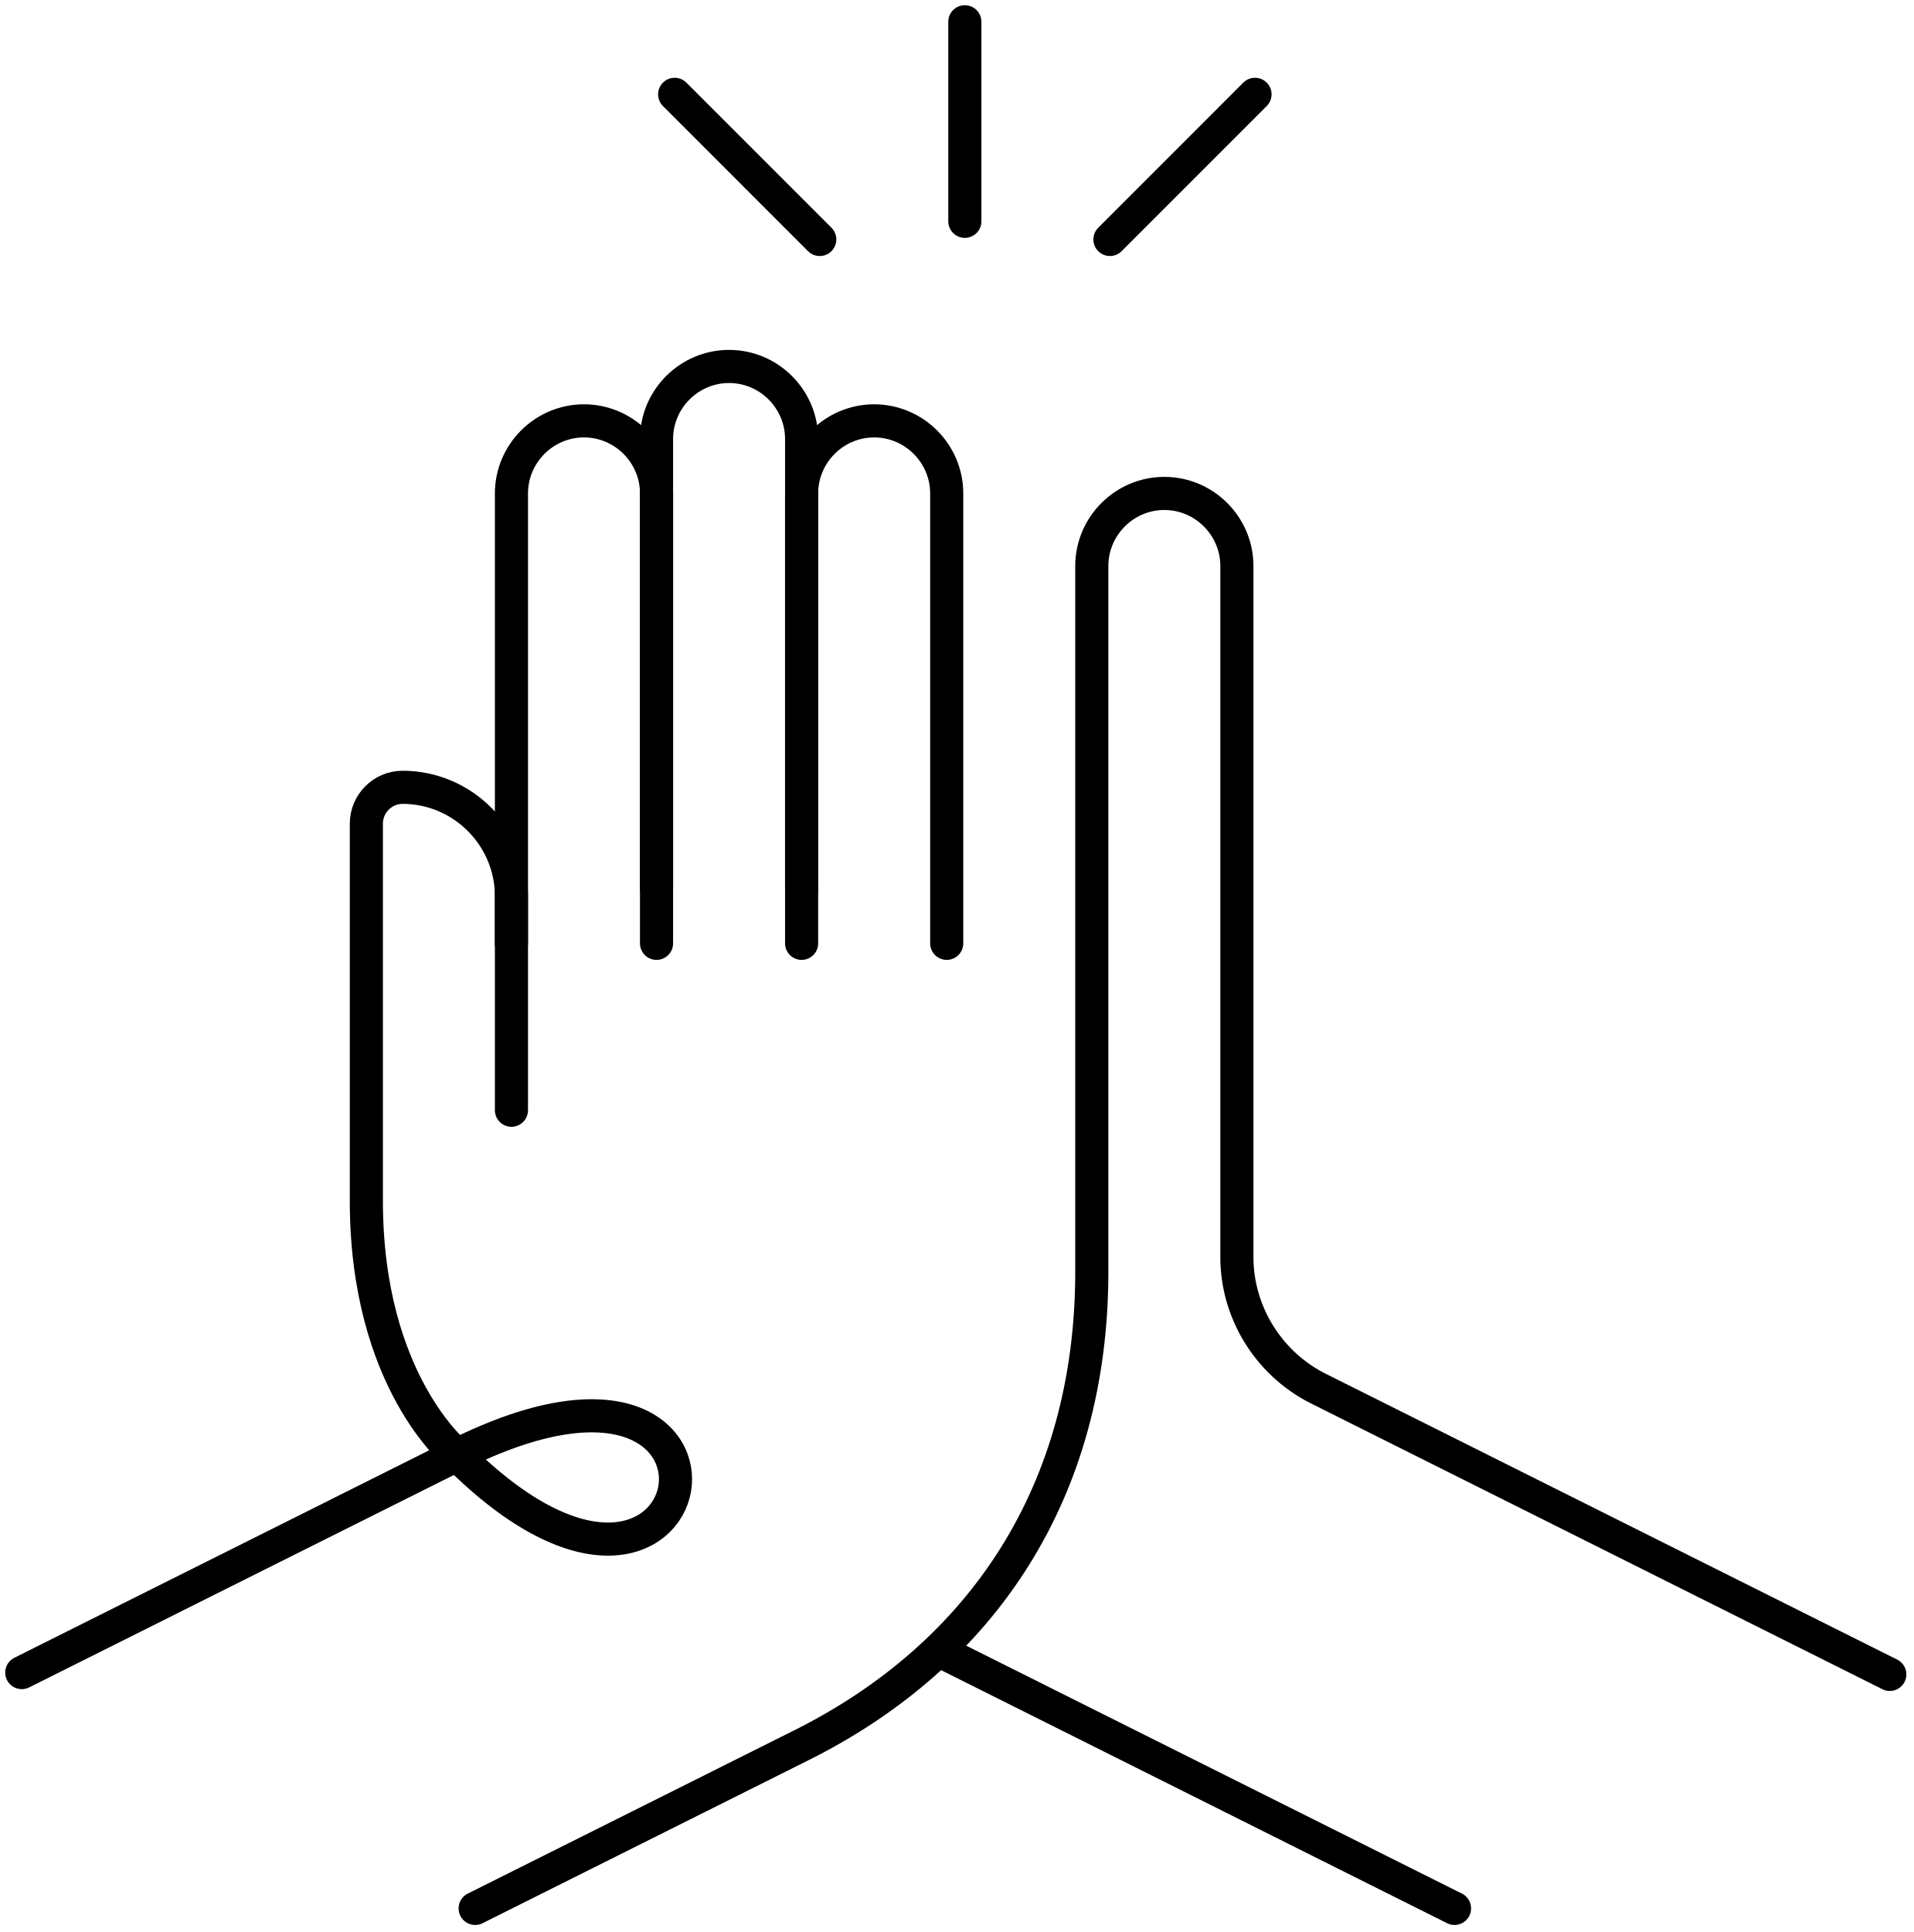
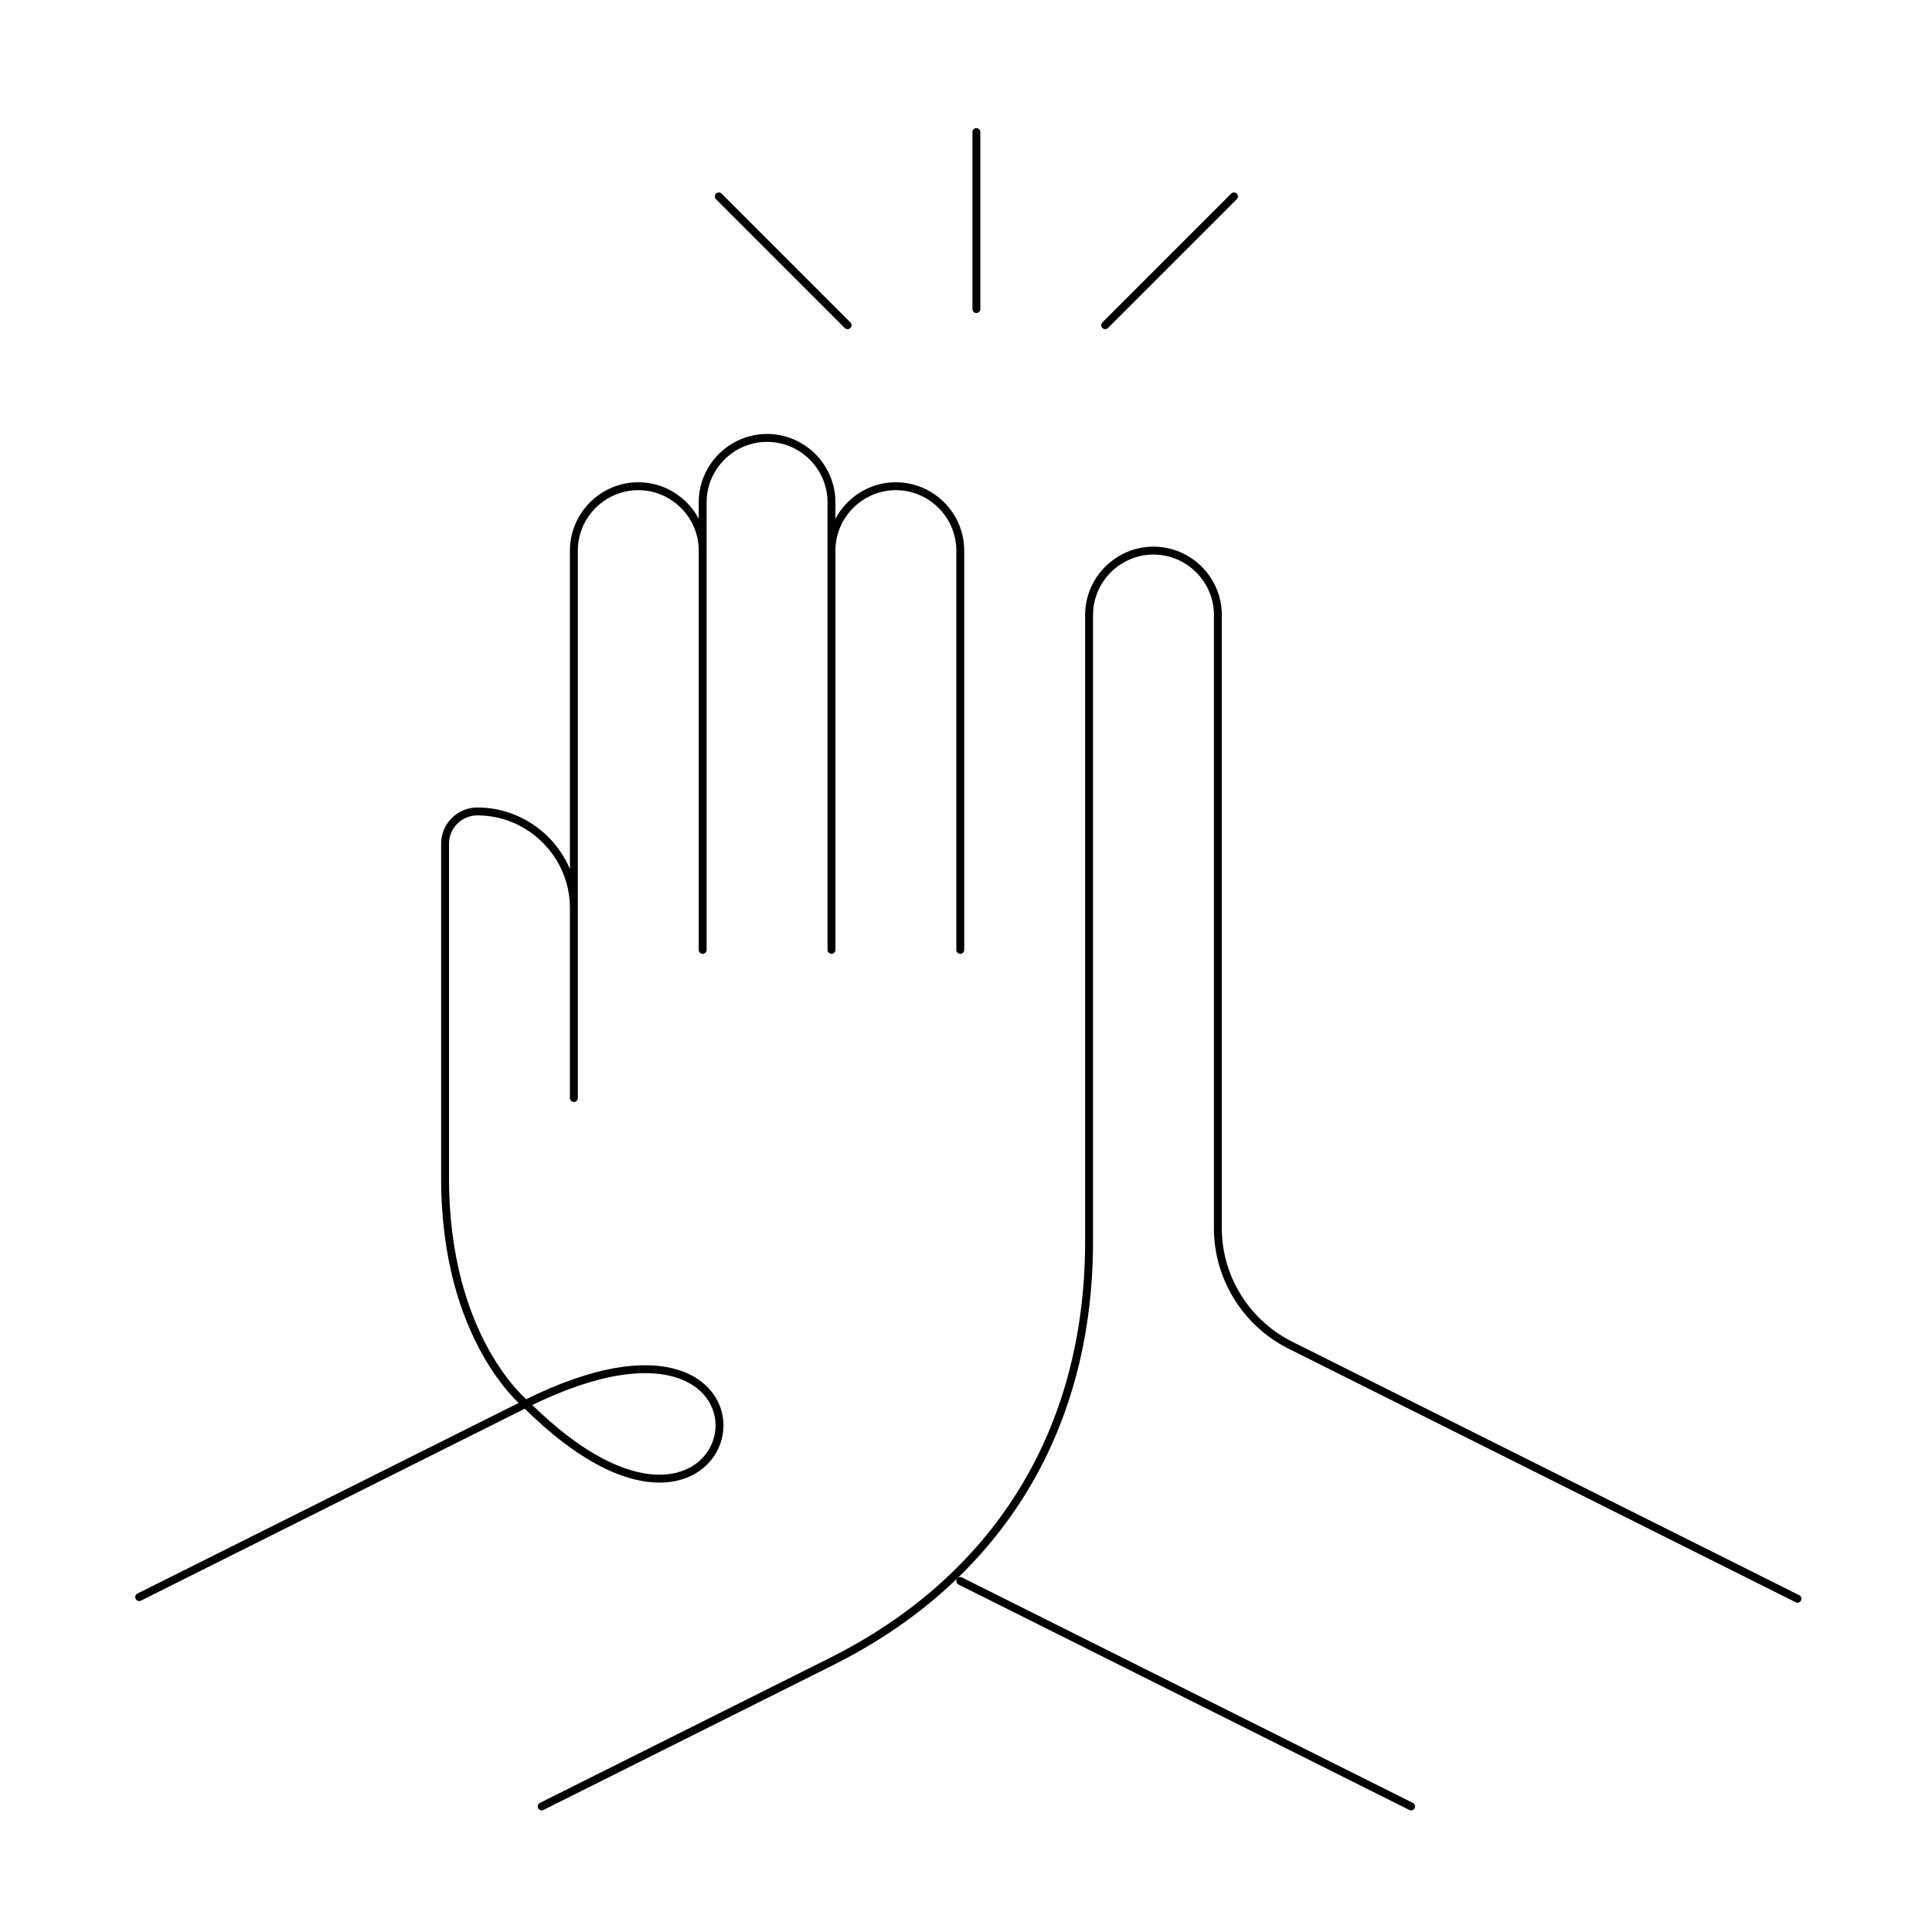
- <svg xmlns="http://www.w3.org/2000/svg" width="104" height="105" viewBox="0 0 104 105" fill="none">
-   <path d="M27.799 51.268V26.817C27.799 24.648 29.573 22.873 31.742 22.873C33.911 22.873 35.685 24.648 35.685 26.817V51.268" stroke="black" stroke-width="1.8" stroke-miterlimit="10" stroke-linecap="round" stroke-linejoin="round" />
-   <path d="M27.799 60.338V48.704C27.799 45.451 25.137 42.789 21.884 42.789C20.8 42.789 19.913 43.676 19.913 44.761V65.268C19.913 75.127 24.841 79.07 24.841 79.07L1.183 90.901" stroke="black" stroke-width="1.8" stroke-miterlimit="10" stroke-linecap="round" stroke-linejoin="round" />
-   <path d="M43.571 51.268V26.817C43.571 24.648 45.346 22.873 47.514 22.873C49.683 22.873 51.458 24.648 51.458 26.817V51.268" stroke="black" stroke-width="1.8" stroke-miterlimit="10" stroke-linecap="round" stroke-linejoin="round" />
-   <path d="M35.685 48.31V23.859C35.685 21.69 37.459 19.916 39.628 19.916C41.796 19.916 43.571 21.69 43.571 23.859V48.31" stroke="black" stroke-width="1.8" stroke-miterlimit="10" stroke-linecap="round" stroke-linejoin="round" />
-   <path d="M24.842 79.07C42.586 70.197 38.643 92.873 24.842 79.07" stroke="black" stroke-width="1.8" stroke-miterlimit="10" stroke-linecap="round" stroke-linejoin="round" />
-   <path d="M51.457 89.915L79.059 103.718" stroke="black" stroke-width="1.8" stroke-miterlimit="10" stroke-linecap="round" stroke-linejoin="round" />
-   <path d="M25.827 103.718L43.571 94.845C53.429 89.915 59.344 81.042 59.344 69.113V51.268V30.761C59.344 28.591 61.118 26.817 63.287 26.817C65.456 26.817 67.23 28.591 67.23 30.761V51.268V68.324C67.23 71.282 68.906 74.042 71.567 75.422L102.718 91" stroke="black" stroke-width="1.8" stroke-miterlimit="10" stroke-linecap="round" stroke-linejoin="round" />
-   <path d="M60.329 13.014L68.215 5.127" stroke="black" stroke-width="1.8" stroke-miterlimit="10" stroke-linecap="round" stroke-linejoin="round" />
-   <path d="M44.557 13.014L36.671 5.127" stroke="black" stroke-width="1.8" stroke-miterlimit="10" stroke-linecap="round" stroke-linejoin="round" />
-   <path d="M52.443 12.028V1.183" stroke="black" stroke-width="1.8" stroke-miterlimit="10" stroke-linecap="round" stroke-linejoin="round" />
+ <svg xmlns="http://www.w3.org/2000/svg" width="611" height="611" viewBox="0 0 611 611" fill="none">
+   <path d="M181.49 300.407V174.133C181.49 162.932 190.655 153.767 201.857 153.767C213.058 153.767 222.223 162.932 222.223 174.133V300.407M181.49 347.25V287.168C181.49 270.366 167.742 256.618 150.94 256.618C145.339 256.618 140.757 261.201 140.757 266.802V372.708C140.757 423.625 166.215 443.992 166.215 443.992M166.215 443.992L44.015 505.092M166.215 443.992C257.865 398.167 237.498 515.275 166.215 443.992ZM262.957 300.407V174.133C262.957 162.932 272.122 153.767 283.323 153.767C294.525 153.767 303.69 162.932 303.69 174.133V300.407M222.223 285.132V158.858C222.223 147.657 231.388 138.492 242.59 138.492C253.792 138.492 262.957 147.657 262.957 158.858V285.132M303.69 500L446.257 571.283M171.307 571.283L262.957 525.458C313.873 500 344.423 454.175 344.423 392.566V194.5C344.423 183.298 353.588 174.133 364.79 174.133C375.992 174.133 385.157 183.298 385.157 194.5V388.493C385.157 403.768 393.812 418.024 407.56 425.153L568.457 505.601M349.515 102.85L390.248 62.117M268.048 102.85L227.315 62.117M308.782 97.758V41.75" stroke="black" stroke-width="2.5" stroke-miterlimit="10" stroke-linecap="round" stroke-linejoin="round" />
</svg>
